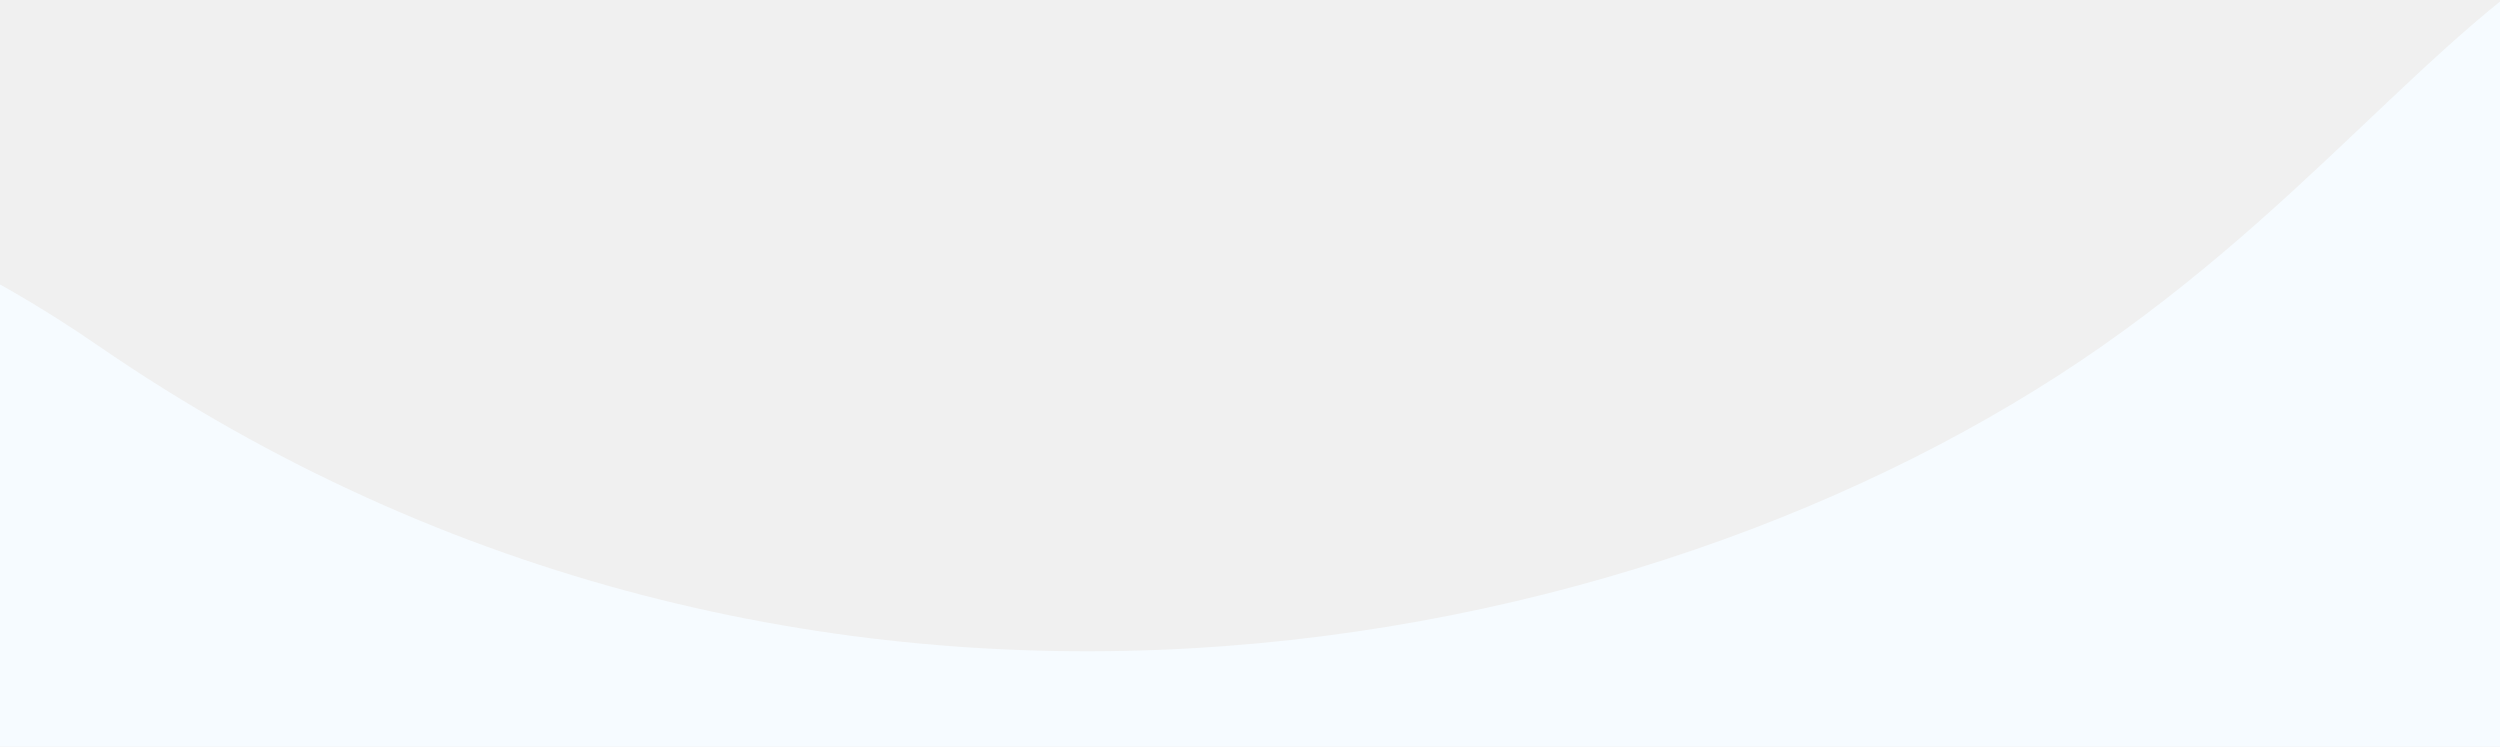
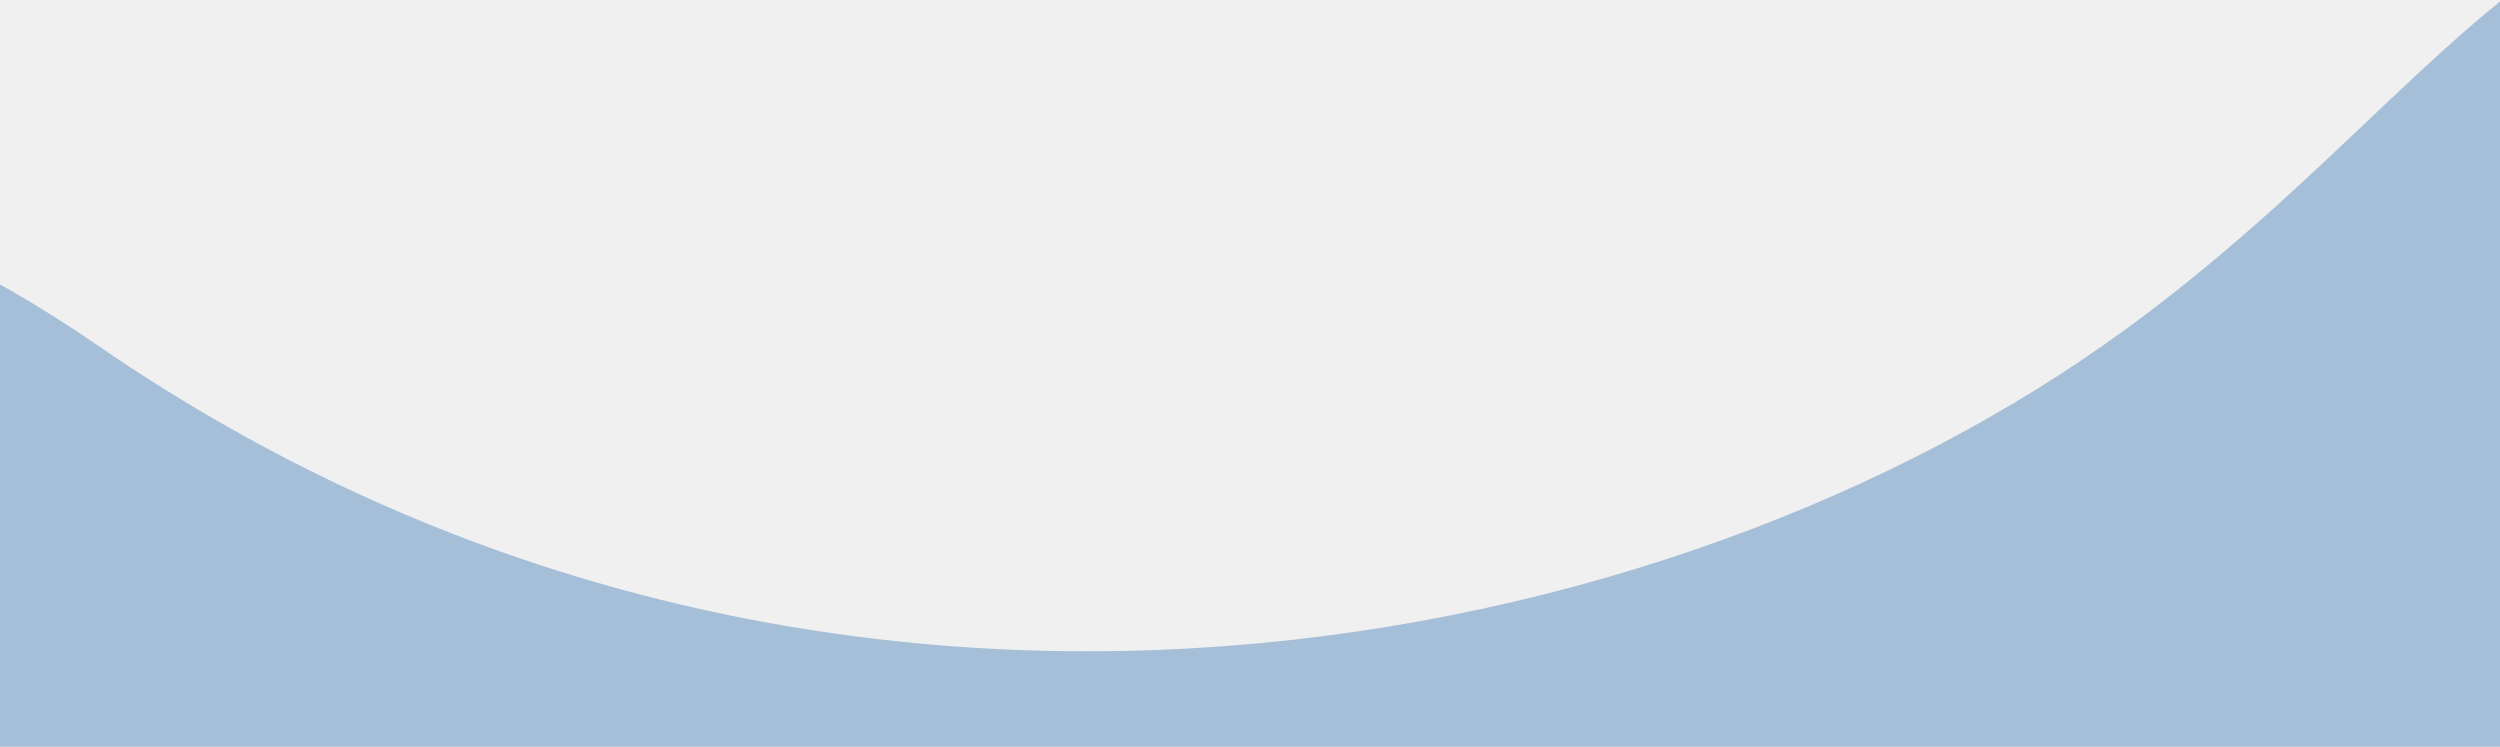
<svg xmlns="http://www.w3.org/2000/svg" xmlns:xlink="http://www.w3.org/1999/xlink" width="375" height="112">
  <defs>
    <path id="a" d="M0 0h375v112H0z" />
  </defs>
  <g fill="none" fill-rule="evenodd">
    <mask id="b" fill="#fff">
      <use xlink:href="#a" />
    </mask>
-     <g mask="url(#b)" fill="#F6FBFF">
+     <g mask="url(#b)" fill="#a6bfd8">
      <path d="M-207 95.744C-129.59 18.024-55.693 3.386 14.691 51.83c105.576 72.665 231.586 48.443 300.742 0C384.59 3.386 386.57-55.68 521.868 7.416c135.298 63.096 0 633.32 0 633.32S414.619 757.005 222.294 698.87C94.077 660.114-49.02 674.824-207 743V95.744z" />
    </g>
  </g>
</svg>
